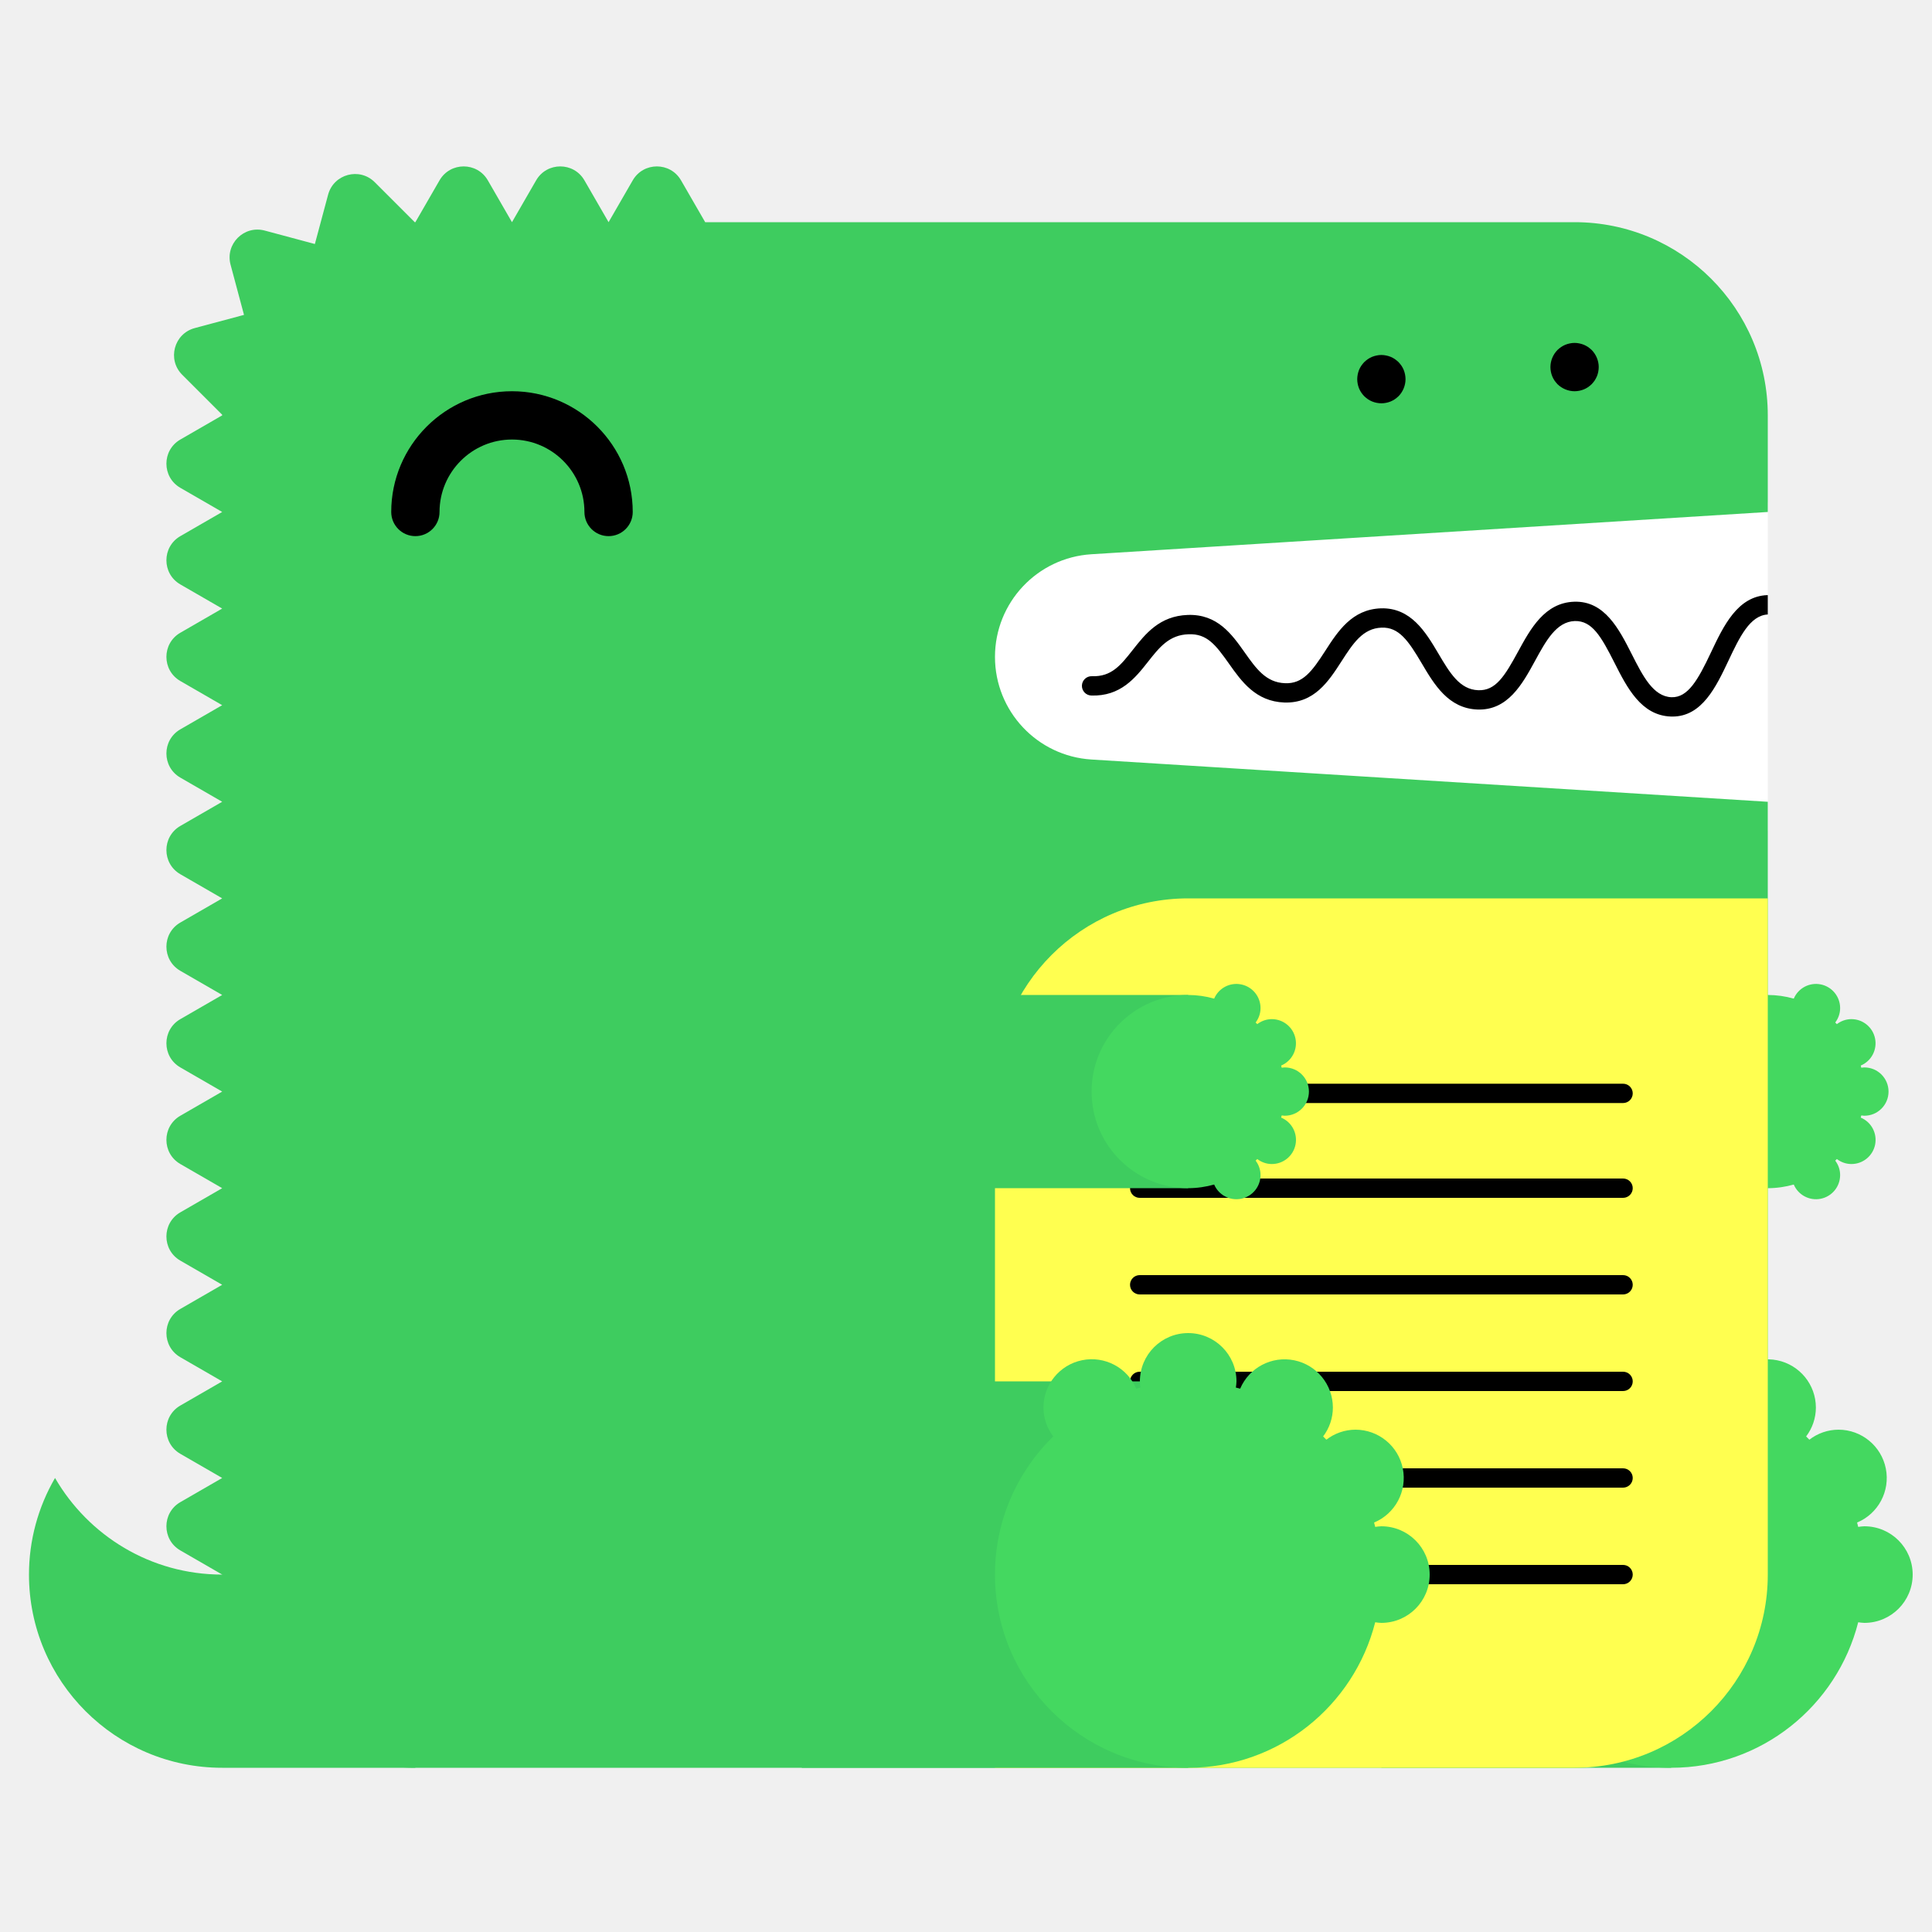
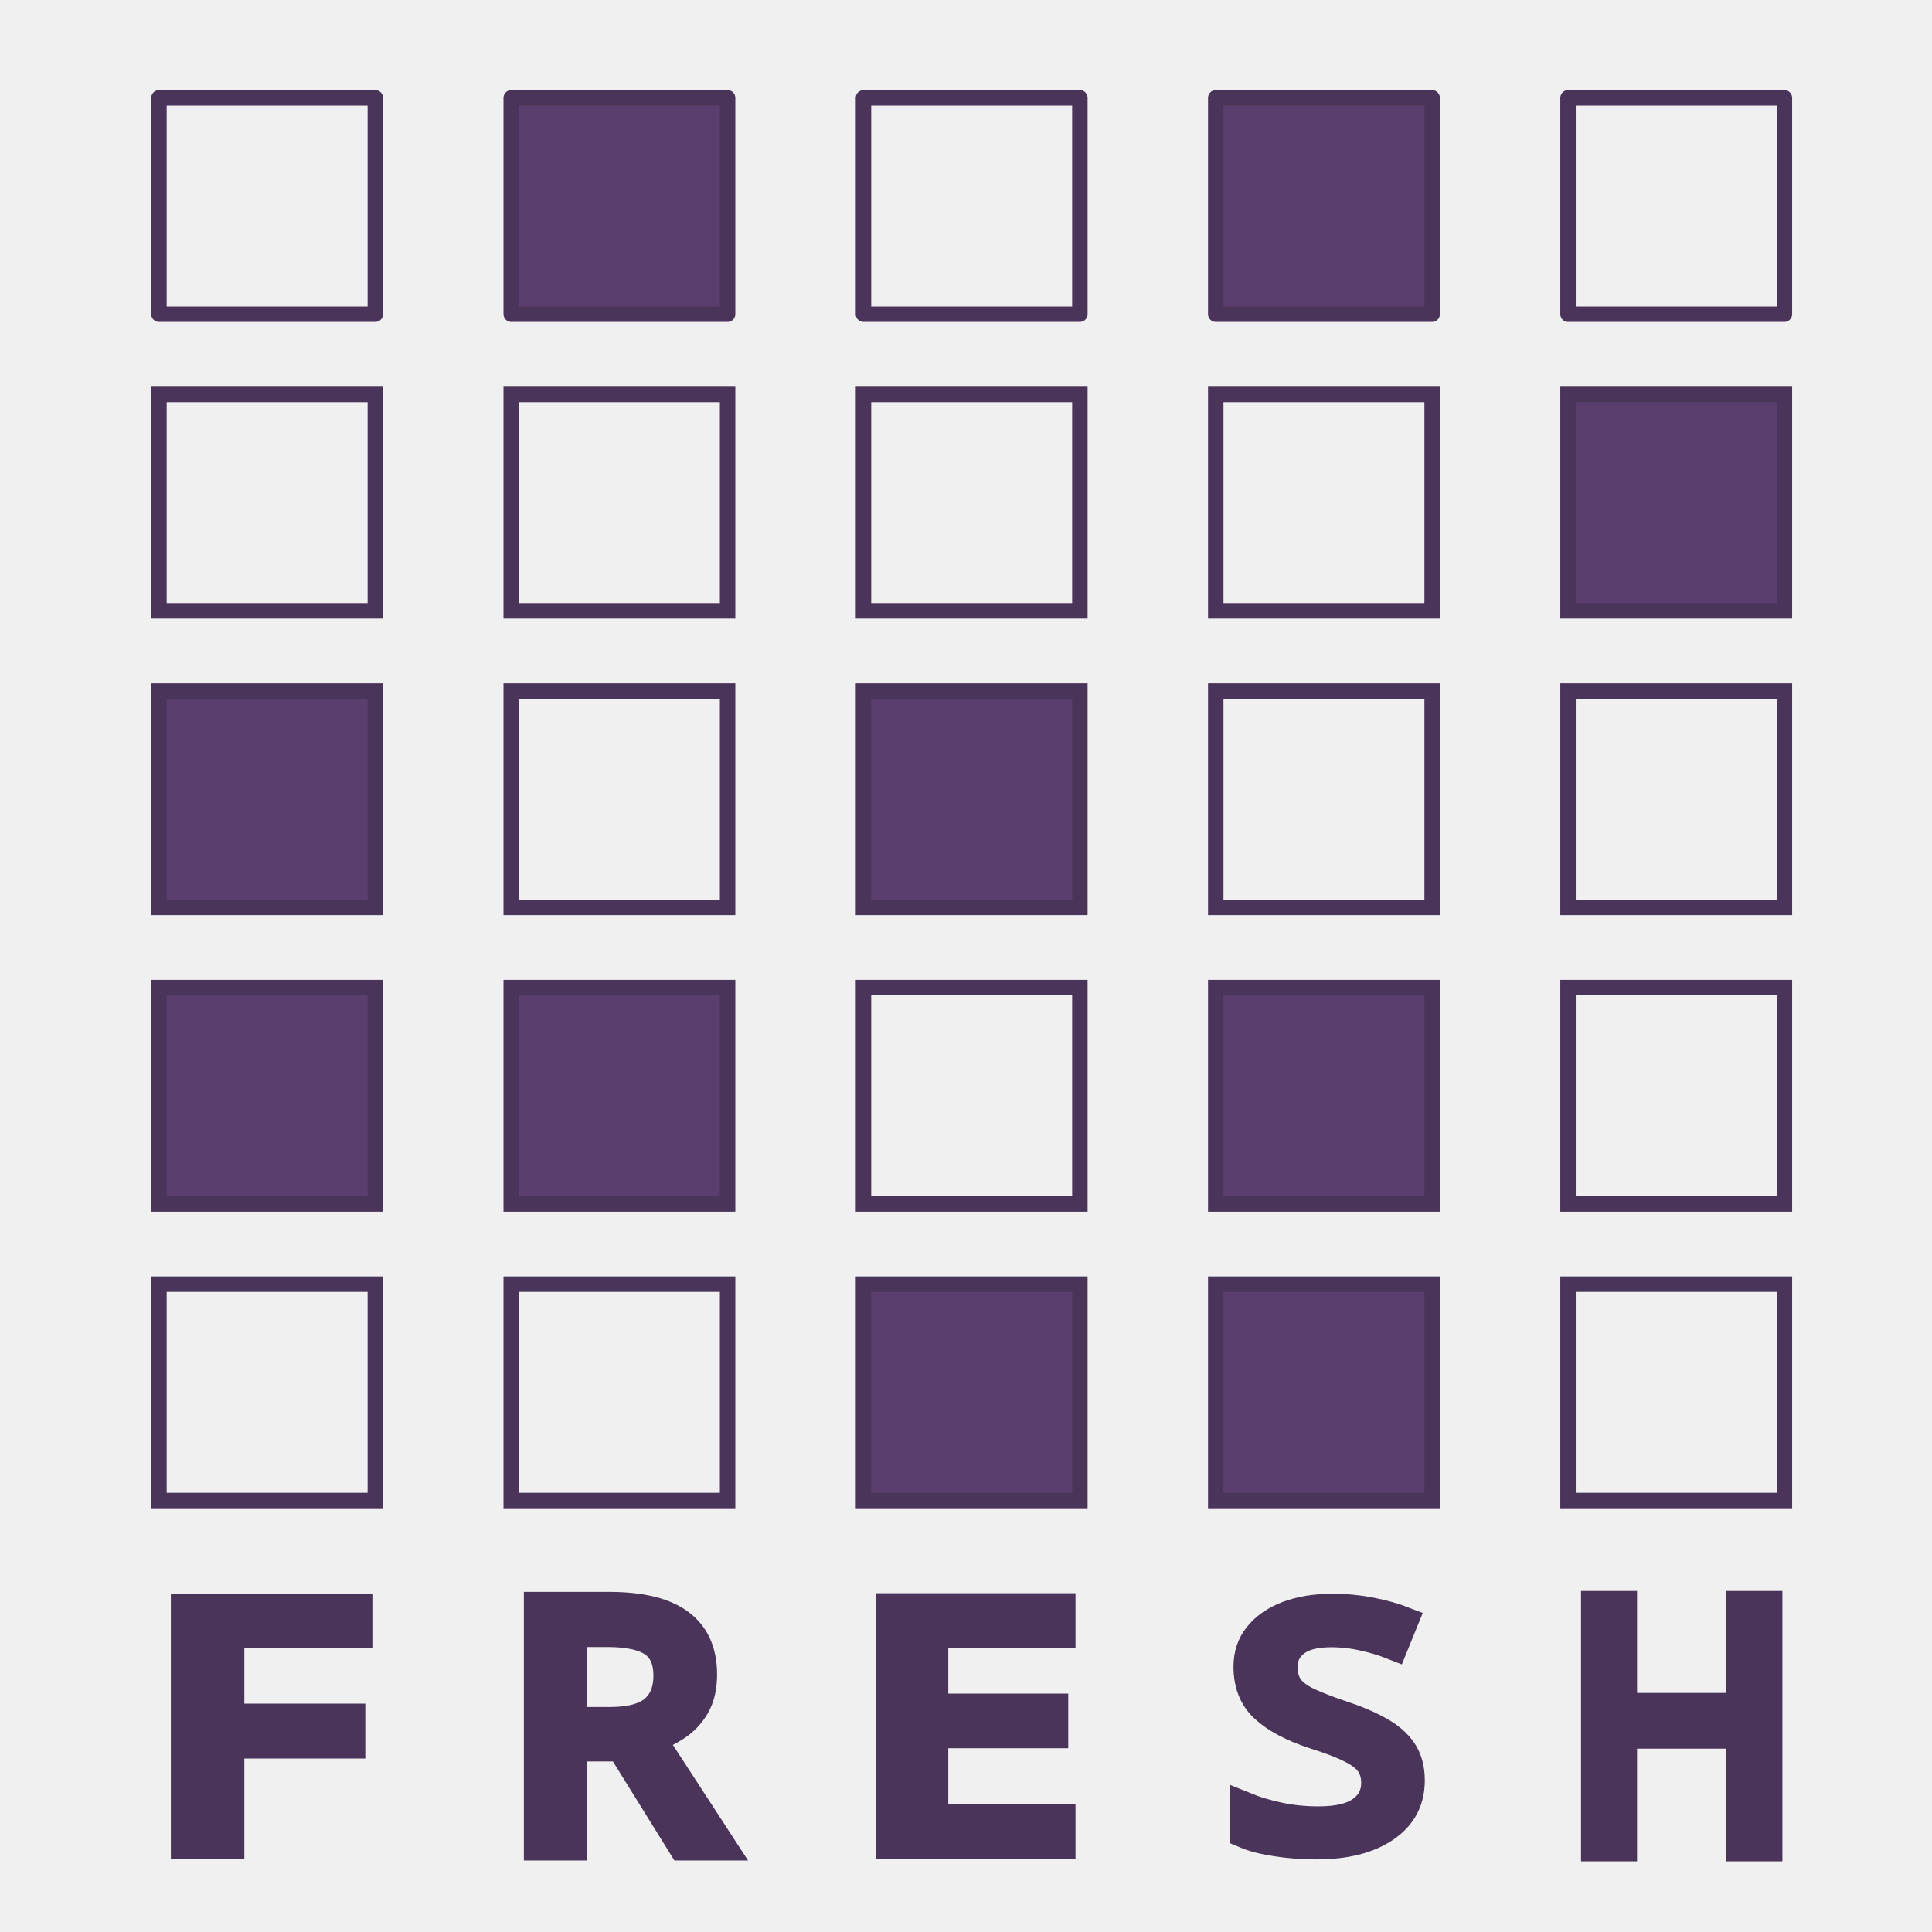
- <svg xmlns="http://www.w3.org/2000/svg" width="200" height="200" viewBox="0 0 200 200">
-   <g fill="none" fill-rule="evenodd">
-     <path fill="#FFF" d="M99 52h84v34H99z" />
-     <path d="M23 163c-7.398 0-13.843-4.027-17.303-10A19.886 19.886 0 0 0 3 163c0 11.046 8.954 20 20 20h20v-20H23z" fill="#3ECC5F" />
-     <path d="M112.98 57.376L183 53V43c0-11.046-8.954-20-20-20H73l-2.5-4.33c-1.112-1.925-3.889-1.925-5 0L63 23l-2.5-4.33c-1.111-1.925-3.889-1.925-5 0L53 23l-2.5-4.33c-1.111-1.925-3.889-1.925-5 0L43 23c-.022 0-.042.003-.065.003l-4.142-4.141c-1.57-1.571-4.252-.853-4.828 1.294l-1.369 5.104-5.192-1.392c-2.148-.575-4.111 1.389-3.535 3.536l1.39 5.193-5.102 1.367c-2.148.576-2.867 3.259-1.296 4.83l4.142 4.142c0 .021-.003.042-.003.064l-4.33 2.5c-1.925 1.111-1.925 3.889 0 5L23 53l-4.33 2.5c-1.925 1.111-1.925 3.889 0 5L23 63l-4.33 2.5c-1.925 1.111-1.925 3.889 0 5L23 73l-4.33 2.5c-1.925 1.111-1.925 3.889 0 5L23 83l-4.33 2.5c-1.925 1.111-1.925 3.889 0 5L23 93l-4.33 2.5c-1.925 1.111-1.925 3.889 0 5L23 103l-4.33 2.5c-1.925 1.111-1.925 3.889 0 5L23 113l-4.33 2.5c-1.925 1.111-1.925 3.889 0 5L23 123l-4.33 2.5c-1.925 1.111-1.925 3.889 0 5L23 133l-4.33 2.5c-1.925 1.111-1.925 3.889 0 5L23 143l-4.33 2.5c-1.925 1.111-1.925 3.889 0 5L23 153l-4.33 2.5c-1.925 1.111-1.925 3.889 0 5L23 163c0 11.046 8.954 20 20 20h120c11.046 0 20-8.954 20-20V83l-70.02-4.376A10.645 10.645 0 0 1 103 68c0-5.621 4.37-10.273 9.98-10.624" fill="#3ECC5F" />
-     <path fill="#3ECC5F" d="M143 183h30v-40h-30z" />
-     <path d="M193 158c-.219 0-.428.037-.639.064-.038-.15-.074-.301-.116-.451A5 5 0 0 0 190.32 148a4.96 4.96 0 0 0-3.016 1.036 26.531 26.531 0 0 0-.335-.336 4.955 4.955 0 0 0 1.011-2.987 5 5 0 0 0-9.599-1.959c-.148-.042-.297-.077-.445-.115.027-.211.064-.42.064-.639a5 5 0 0 0-5-5 5 5 0 0 0-5 5c0 .219.037.428.064.639-.148.038-.297.073-.445.115a4.998 4.998 0 0 0-9.599 1.959c0 1.125.384 2.151 1.011 2.987-3.717 3.632-6.031 8.693-6.031 14.3 0 11.046 8.954 20 20 20 9.339 0 17.16-6.41 19.361-15.064.211.027.42.064.639.064a5 5 0 0 0 5-5 5 5 0 0 0-5-5" fill="#44D860" />
-     <path fill="#3ECC5F" d="M153 123h30v-20h-30z" />
-     <path d="M193 115.5a2.5 2.5 0 1 0 0-5c-.109 0-.214.019-.319.032-.02-.075-.037-.15-.058-.225a2.501 2.501 0 0 0-.963-4.807c-.569 0-1.088.197-1.508.518a6.653 6.653 0 0 0-.168-.168c.314-.417.506-.931.506-1.494a2.5 2.5 0 0 0-4.8-.979A9.987 9.987 0 0 0 183 103c-5.522 0-10 4.478-10 10s4.478 10 10 10c.934 0 1.833-.138 2.69-.377a2.5 2.5 0 0 0 4.8-.979c0-.563-.192-1.077-.506-1.494.057-.055.113-.111.168-.168.42.321.939.518 1.508.518a2.5 2.5 0 0 0 .963-4.807c.021-.074.038-.15.058-.225.105.013.21.032.319.032" fill="#44D860" />
-     <path d="M63 55.5a2.5 2.5 0 0 1-2.5-2.5c0-4.136-3.364-7.5-7.5-7.5s-7.5 3.364-7.5 7.5a2.5 2.5 0 1 1-5 0c0-6.893 5.607-12.5 12.5-12.5S65.5 46.107 65.5 53a2.5 2.5 0 0 1-2.5 2.5" fill="#000" />
-     <path d="M103 183h60c11.046 0 20-8.954 20-20V93h-60c-11.046 0-20 8.954-20 20v70z" fill="#FFFF50" />
-     <path d="M168.02 124h-50.04a1 1 0 1 1 0-2h50.04a1 1 0 1 1 0 2m0 20h-50.04a1 1 0 1 1 0-2h50.04a1 1 0 1 1 0 2m0 20h-50.04a1 1 0 1 1 0-2h50.04a1 1 0 1 1 0 2m0-49.814h-50.04a1 1 0 1 1 0-2h50.04a1 1 0 1 1 0 2m0 19.814h-50.04a1 1 0 1 1 0-2h50.04a1 1 0 1 1 0 2m0 20h-50.04a1 1 0 1 1 0-2h50.04a1 1 0 1 1 0 2M183 61.611c-.012 0-.022-.006-.034-.005-3.09.105-4.552 3.196-5.842 5.923-1.346 2.85-2.387 4.703-4.093 4.647-1.889-.068-2.969-2.202-4.113-4.46-1.314-2.594-2.814-5.536-5.963-5.426-3.046.104-4.513 2.794-5.807 5.167-1.377 2.528-2.314 4.065-4.121 3.994-1.927-.07-2.951-1.805-4.136-3.813-1.321-2.236-2.848-4.75-5.936-4.664-2.994.103-4.465 2.385-5.763 4.4-1.373 2.13-2.335 3.428-4.165 3.351-1.973-.07-2.992-1.51-4.171-3.177-1.324-1.873-2.816-3.993-5.895-3.89-2.928.1-4.399 1.97-5.696 3.618-1.232 1.564-2.194 2.802-4.229 2.724a1 1 0 0 0-.072 2c3.017.101 4.545-1.8 5.872-3.487 1.177-1.496 2.193-2.787 4.193-2.855 1.926-.082 2.829 1.115 4.195 3.045 1.297 1.834 2.769 3.914 5.731 4.021 3.103.104 4.596-2.215 5.918-4.267 1.182-1.834 2.202-3.417 4.15-3.484 1.793-.067 2.769 1.35 4.145 3.681 1.297 2.197 2.766 4.686 5.787 4.796 3.125.108 4.634-2.62 5.949-5.035 1.139-2.088 2.214-4.06 4.119-4.126 1.793-.042 2.728 1.595 4.111 4.33 1.292 2.553 2.757 5.445 5.825 5.556l.169.003c3.064 0 4.518-3.075 5.805-5.794 1.139-2.41 2.217-4.68 4.067-4.773v-2z" fill="#000" />
-     <path fill="#3ECC5F" d="M83 183h40v-40H83z" />
-     <path d="M143 158c-.219 0-.428.037-.639.064-.038-.15-.074-.301-.116-.451A5 5 0 0 0 140.32 148a4.96 4.96 0 0 0-3.016 1.036 26.531 26.531 0 0 0-.335-.336 4.955 4.955 0 0 0 1.011-2.987 5 5 0 0 0-9.599-1.959c-.148-.042-.297-.077-.445-.115.027-.211.064-.42.064-.639a5 5 0 0 0-5-5 5 5 0 0 0-5 5c0 .219.037.428.064.639-.148.038-.297.073-.445.115a4.998 4.998 0 0 0-9.599 1.959c0 1.125.384 2.151 1.011 2.987-3.717 3.632-6.031 8.693-6.031 14.3 0 11.046 8.954 20 20 20 9.339 0 17.16-6.41 19.361-15.064.211.027.42.064.639.064a5 5 0 0 0 5-5 5 5 0 0 0-5-5" fill="#44D860" />
-     <path fill="#3ECC5F" d="M83 123h40v-20H83z" />
-     <path d="M133 115.5a2.5 2.5 0 1 0 0-5c-.109 0-.214.019-.319.032-.02-.075-.037-.15-.058-.225a2.501 2.501 0 0 0-.963-4.807c-.569 0-1.088.197-1.508.518a6.653 6.653 0 0 0-.168-.168c.314-.417.506-.931.506-1.494a2.5 2.5 0 0 0-4.8-.979A9.987 9.987 0 0 0 123 103c-5.522 0-10 4.478-10 10s4.478 10 10 10c.934 0 1.833-.138 2.69-.377a2.5 2.5 0 0 0 4.8-.979c0-.563-.192-1.077-.506-1.494.057-.055.113-.111.168-.168.42.321.939.518 1.508.518a2.5 2.5 0 0 0 .963-4.807c.021-.074.038-.15.058-.225.105.013.21.032.319.032" fill="#44D860" />
-     <path d="M143 41.75c-.16 0-.33-.02-.49-.05a2.52 2.52 0 0 1-.47-.14c-.15-.06-.29-.14-.431-.23-.13-.09-.259-.2-.38-.31-.109-.12-.219-.24-.309-.38s-.17-.28-.231-.43a2.619 2.619 0 0 1-.189-.96c0-.16.02-.33.05-.49.03-.16.08-.31.139-.47.061-.15.141-.29.231-.43.09-.13.2-.26.309-.38.121-.11.25-.22.38-.31.141-.09.281-.17.431-.23.149-.06.31-.11.47-.14.32-.07.65-.07.98 0 .159.03.32.08.47.14.149.06.29.14.43.23.13.09.259.2.38.31.11.12.22.25.31.38.09.14.17.28.23.43.06.16.11.31.14.47.029.16.05.33.05.49 0 .66-.271 1.31-.73 1.77-.121.11-.25.22-.38.31-.14.09-.281.17-.43.23a2.565 2.565 0 0 1-.96.19m20-1.25c-.66 0-1.3-.27-1.771-.73a3.802 3.802 0 0 1-.309-.38c-.09-.14-.17-.28-.231-.43a2.619 2.619 0 0 1-.189-.96c0-.66.27-1.3.729-1.77.121-.11.25-.22.38-.31.141-.09.281-.17.431-.23.149-.06.31-.11.47-.14.32-.07.66-.07.98 0 .159.03.32.08.47.14.149.06.29.14.43.23.13.09.259.2.38.31.459.47.73 1.11.73 1.77 0 .16-.021.33-.05.49-.03.16-.08.32-.14.47-.07.15-.14.29-.23.43-.09.13-.2.26-.31.38-.121.11-.25.22-.38.31-.14.09-.281.17-.43.23a2.565 2.565 0 0 1-.96.19" fill="#000" />
+ <svg xmlns="http://www.w3.org/2000/svg" width="125mm" height="125mm" viewBox="0 0 125 125" version="1.1" id="svg1">
+   <defs id="defs1" />
+   <g id="layer1">
+     <g id="g15" transform="translate(-0.4121362,0.3680297)">
+       <text xml:space="preserve" style="font-style:normal;font-variant:normal;font-weight:normal;font-stretch:normal;font-size:24.083px;font-family:Dubai;-inkscape-font-specification:Dubai;text-align:start;writing-mode:lr-tb;direction:ltr;text-anchor:start;fill:none;stroke-width:2.072;stroke-dasharray:none" x="8.942" y="133.327" id="text10" transform="scale(1.120438,0.8925081)">
+         <tspan id="tspan10" style="font-style:normal;font-variant:normal;font-weight:normal;font-stretch:normal;font-family:Dubai;-inkscape-font-specification:Dubai;fill:#4b345a;fill-opacity:1;stroke:#4b345a;stroke-width:2.072;stroke-dasharray:none;stroke-opacity:1" x="8.942" y="133.327">F</tspan>
+       </text>
+       <text xml:space="preserve" style="font-style:normal;font-variant:normal;font-weight:normal;font-stretch:normal;font-size:22.365px;font-family:Dubai;-inkscape-font-specification:Dubai;text-align:start;writing-mode:lr-tb;direction:ltr;text-anchor:start;fill:none;stroke-width:1.924;stroke-dasharray:none" x="32.111" y="122.594" id="text10-8" transform="scale(1.029598,0.971253)">
+         <tspan id="tspan10-8" style="font-style:normal;font-variant:normal;font-weight:normal;font-stretch:normal;font-family:Dubai;-inkscape-font-specification:Dubai;fill:#4b345a;fill-opacity:1;stroke:#4b345a;stroke-width:1.924;stroke-dasharray:none;stroke-opacity:1" x="32.111" y="122.594">R</tspan>
+       </text>
+       <text xml:space="preserve" style="font-style:normal;font-variant:normal;font-weight:normal;font-stretch:normal;font-size:23.957px;font-family:Dubai;-inkscape-font-specification:Dubai;text-align:start;writing-mode:lr-tb;direction:ltr;text-anchor:start;fill:#4b345a;stroke-width:2.061;stroke-dasharray:none;fill-opacity:1" x="49.944" y="132.532" id="text10-8-5" transform="scale(1.113704,0.8979045)">
+         <tspan id="tspan10-8-1" style="font-style:normal;font-variant:normal;font-weight:normal;font-stretch:normal;font-family:Dubai;-inkscape-font-specification:Dubai;fill:#4b345a;fill-opacity:1;stroke:#4b345a;stroke-width:2.061;stroke-dasharray:none;stroke-opacity:1" x="49.944" y="132.532">E</tspan>
+       </text>
+       <text xml:space="preserve" style="font-style:normal;font-variant:normal;font-weight:normal;font-stretch:normal;font-size:22.176px;font-family:Dubai;-inkscape-font-specification:Dubai;text-align:start;writing-mode:lr-tb;direction:ltr;text-anchor:start;fill:none;stroke-width:1.908;stroke-dasharray:none" x="75.483" y="125.657" id="text10-8-5-5" transform="scale(1.057485,0.9456399)">
+         <tspan id="tspan10-8-1-2" style="font-style:normal;font-variant:normal;font-weight:normal;font-stretch:normal;font-family:Dubai;-inkscape-font-specification:Dubai;fill:#4b345a;fill-opacity:1;stroke:#4b345a;stroke-width:1.908;stroke-dasharray:none;stroke-opacity:1" x="75.483" y="125.657">S</tspan>
+       </text>
+       <text xml:space="preserve" style="font-style:normal;font-variant:normal;font-weight:normal;font-stretch:normal;font-size:21.235px;font-family:Dubai;-inkscape-font-specification:Dubai;text-align:start;writing-mode:lr-tb;direction:ltr;text-anchor:start;fill:#ff0000;stroke-width:1.827;stroke-dasharray:none" x="104.639" y="115.644" id="text10-8-5-5-4" transform="scale(0.9708317,1.030045)">
+         <tspan id="tspan10-8-1-2-2" style="font-style:normal;font-variant:normal;font-weight:normal;font-stretch:normal;font-family:Dubai;-inkscape-font-specification:Dubai;fill:#4b345a;fill-opacity:1;stroke:#4b345a;stroke-width:1.827;stroke-dasharray:none;stroke-opacity:1" x="104.639" y="115.644">H</tspan>
+       </text>
+     </g>
+     <g id="g17" transform="translate(0,-1.472119)">
+       <g id="g16">
+         <rect style="fill:none;fill-opacity:1;stroke:#4b345a;stroke-width:1;stroke-dasharray:none;stroke-opacity:1" id="rect15" width="14" height="14" x="10.284" y="84.556" />
+         <rect style="fill:#5a3e6d;fill-opacity:1;stroke:#4b345a;stroke-width:1;stroke-dasharray:none;stroke-opacity:1" id="rect15-7" width="14" height="14" x="10.284" y="65.367" />
+         <rect style="fill:#5a3e6d;fill-opacity:1;stroke:#4b345a;stroke-width:1;stroke-dasharray:none;stroke-opacity:1" id="rect15-7-9" width="14" height="14" x="10.284" y="46.178" />
+         <rect style="fill:none;fill-opacity:1;stroke:#4b345a;stroke-width:1;stroke-dasharray:none;stroke-opacity:1" id="rect15-7-9-5" width="14" height="14" x="10.284" y="26.988" />
+         <rect style="fill:none;fill-opacity:1;stroke:#4b345a;stroke-width:1;stroke-linecap:round;stroke-linejoin:round;stroke-dasharray:none;stroke-opacity:1" id="rect15-1" width="14" height="14" x="10.284" y="7.799" />
+       </g>
+       <g id="g16-2" transform="translate(22.79188)">
+         <rect style="fill:none;fill-opacity:1;stroke:#4b345a;stroke-width:1;stroke-dasharray:none;stroke-opacity:1" id="rect15-3" width="14" height="14" x="10.284" y="84.556" />
+         <rect style="fill:#5a3e6d;fill-opacity:1;stroke:#4b345a;stroke-width:1;stroke-dasharray:none;stroke-opacity:1" id="rect15-7-3" width="14" height="14" x="10.284" y="65.367" />
+         <rect style="fill:none;fill-opacity:1;stroke:#4b345a;stroke-width:1;stroke-dasharray:none;stroke-opacity:1" id="rect15-7-9-4" width="14" height="14" x="10.284" y="46.178" />
+         <rect style="fill:none;fill-opacity:1;stroke:#4b345a;stroke-width:1;stroke-dasharray:none;stroke-opacity:1" id="rect15-7-9-5-1" width="14" height="14" x="10.284" y="26.988" />
+         <rect style="fill:#5a3e6d;fill-opacity:1;stroke:#4b345a;stroke-width:1;stroke-linecap:round;stroke-linejoin:round;stroke-dasharray:none;stroke-opacity:1" id="rect15-1-1" width="14" height="14" x="10.284" y="7.799" />
+       </g>
+       <g id="g16-2-4" transform="translate(45.58376)">
+         <rect style="fill:#5a3e6d;fill-opacity:1;stroke:#4b345a;stroke-width:1;stroke-dasharray:none;stroke-opacity:1" id="rect15-3-2" width="14" height="14" x="10.284" y="84.556" />
+         <rect style="fill:none;fill-opacity:1;stroke:#4b345a;stroke-width:1;stroke-dasharray:none;stroke-opacity:1" id="rect15-7-3-7" width="14" height="14" x="10.284" y="65.367" />
+         <rect style="fill:#5a3e6d;fill-opacity:1;stroke:#4b345a;stroke-width:1;stroke-dasharray:none;stroke-opacity:1" id="rect15-7-9-4-7" width="14" height="14" x="10.284" y="46.178" />
+         <rect style="fill:none;fill-opacity:1;stroke:#4b345a;stroke-width:1;stroke-dasharray:none;stroke-opacity:1" id="rect15-7-9-5-1-9" width="14" height="14" x="10.284" y="26.988" />
+         <rect style="fill:none;fill-opacity:1;stroke:#4b345a;stroke-width:1;stroke-linecap:round;stroke-linejoin:round;stroke-dasharray:none;stroke-opacity:1" id="rect15-1-1-3" width="14" height="14" x="10.284" y="7.799" />
+       </g>
+       <g id="g16-2-4-6" transform="translate(68.37564)">
+         <rect style="fill:#5a3e6d;fill-opacity:1;stroke:#4b345a;stroke-width:1;stroke-dasharray:none;stroke-opacity:1" id="rect15-3-2-5" width="14" height="14" x="10.284" y="84.556" />
+         <rect style="fill:#5a3e6d;fill-opacity:1;stroke:#4b345a;stroke-width:1;stroke-dasharray:none;stroke-opacity:1" id="rect15-7-3-7-0" width="14" height="14" x="10.284" y="65.367" />
+         <rect style="fill:none;fill-opacity:1;stroke:#4b345a;stroke-width:1;stroke-dasharray:none;stroke-opacity:1" id="rect15-7-9-4-7-2" width="14" height="14" x="10.284" y="46.178" />
+         <rect style="fill:none;fill-opacity:1;stroke:#4b345a;stroke-width:1;stroke-dasharray:none;stroke-opacity:1" id="rect15-7-9-5-1-9-8" width="14" height="14" x="10.284" y="26.988" />
+         <rect style="fill:#5a3e6d;fill-opacity:1;stroke:#4b345a;stroke-width:1;stroke-linecap:round;stroke-linejoin:round;stroke-dasharray:none;stroke-opacity:1" id="rect15-1-1-3-6" width="14" height="14" x="10.284" y="7.799" />
+       </g>
+       <g id="g16-2-4-6-8" transform="translate(91.16752)">
+         <rect style="fill:none;fill-opacity:1;stroke:#4b345a;stroke-width:1;stroke-dasharray:none;stroke-opacity:1" id="rect15-3-2-5-6" width="14" height="14" x="10.284" y="84.556" />
+         <rect style="fill:none;fill-opacity:1;stroke:#4b345a;stroke-width:1;stroke-dasharray:none;stroke-opacity:1" id="rect15-7-3-7-0-5" width="14" height="14" x="10.284" y="65.367" />
+         <rect style="fill:none;fill-opacity:1;stroke:#4b345a;stroke-width:1;stroke-dasharray:none;stroke-opacity:1" id="rect15-7-9-4-7-2-0" width="14" height="14" x="10.284" y="46.178" />
+         <rect style="fill:#5a3e6d;fill-opacity:1;stroke:#4b345a;stroke-width:1;stroke-dasharray:none;stroke-opacity:1" id="rect15-7-9-5-1-9-8-9" width="14" height="14" x="10.284" y="26.988" />
+         <rect style="fill:none;fill-opacity:1;stroke:#4b345a;stroke-width:1;stroke-linecap:round;stroke-linejoin:round;stroke-dasharray:none;stroke-opacity:1" id="rect15-1-1-3-6-0" width="14" height="14" x="10.284" y="7.799" />
+       </g>
+     </g>
  </g>
</svg>
